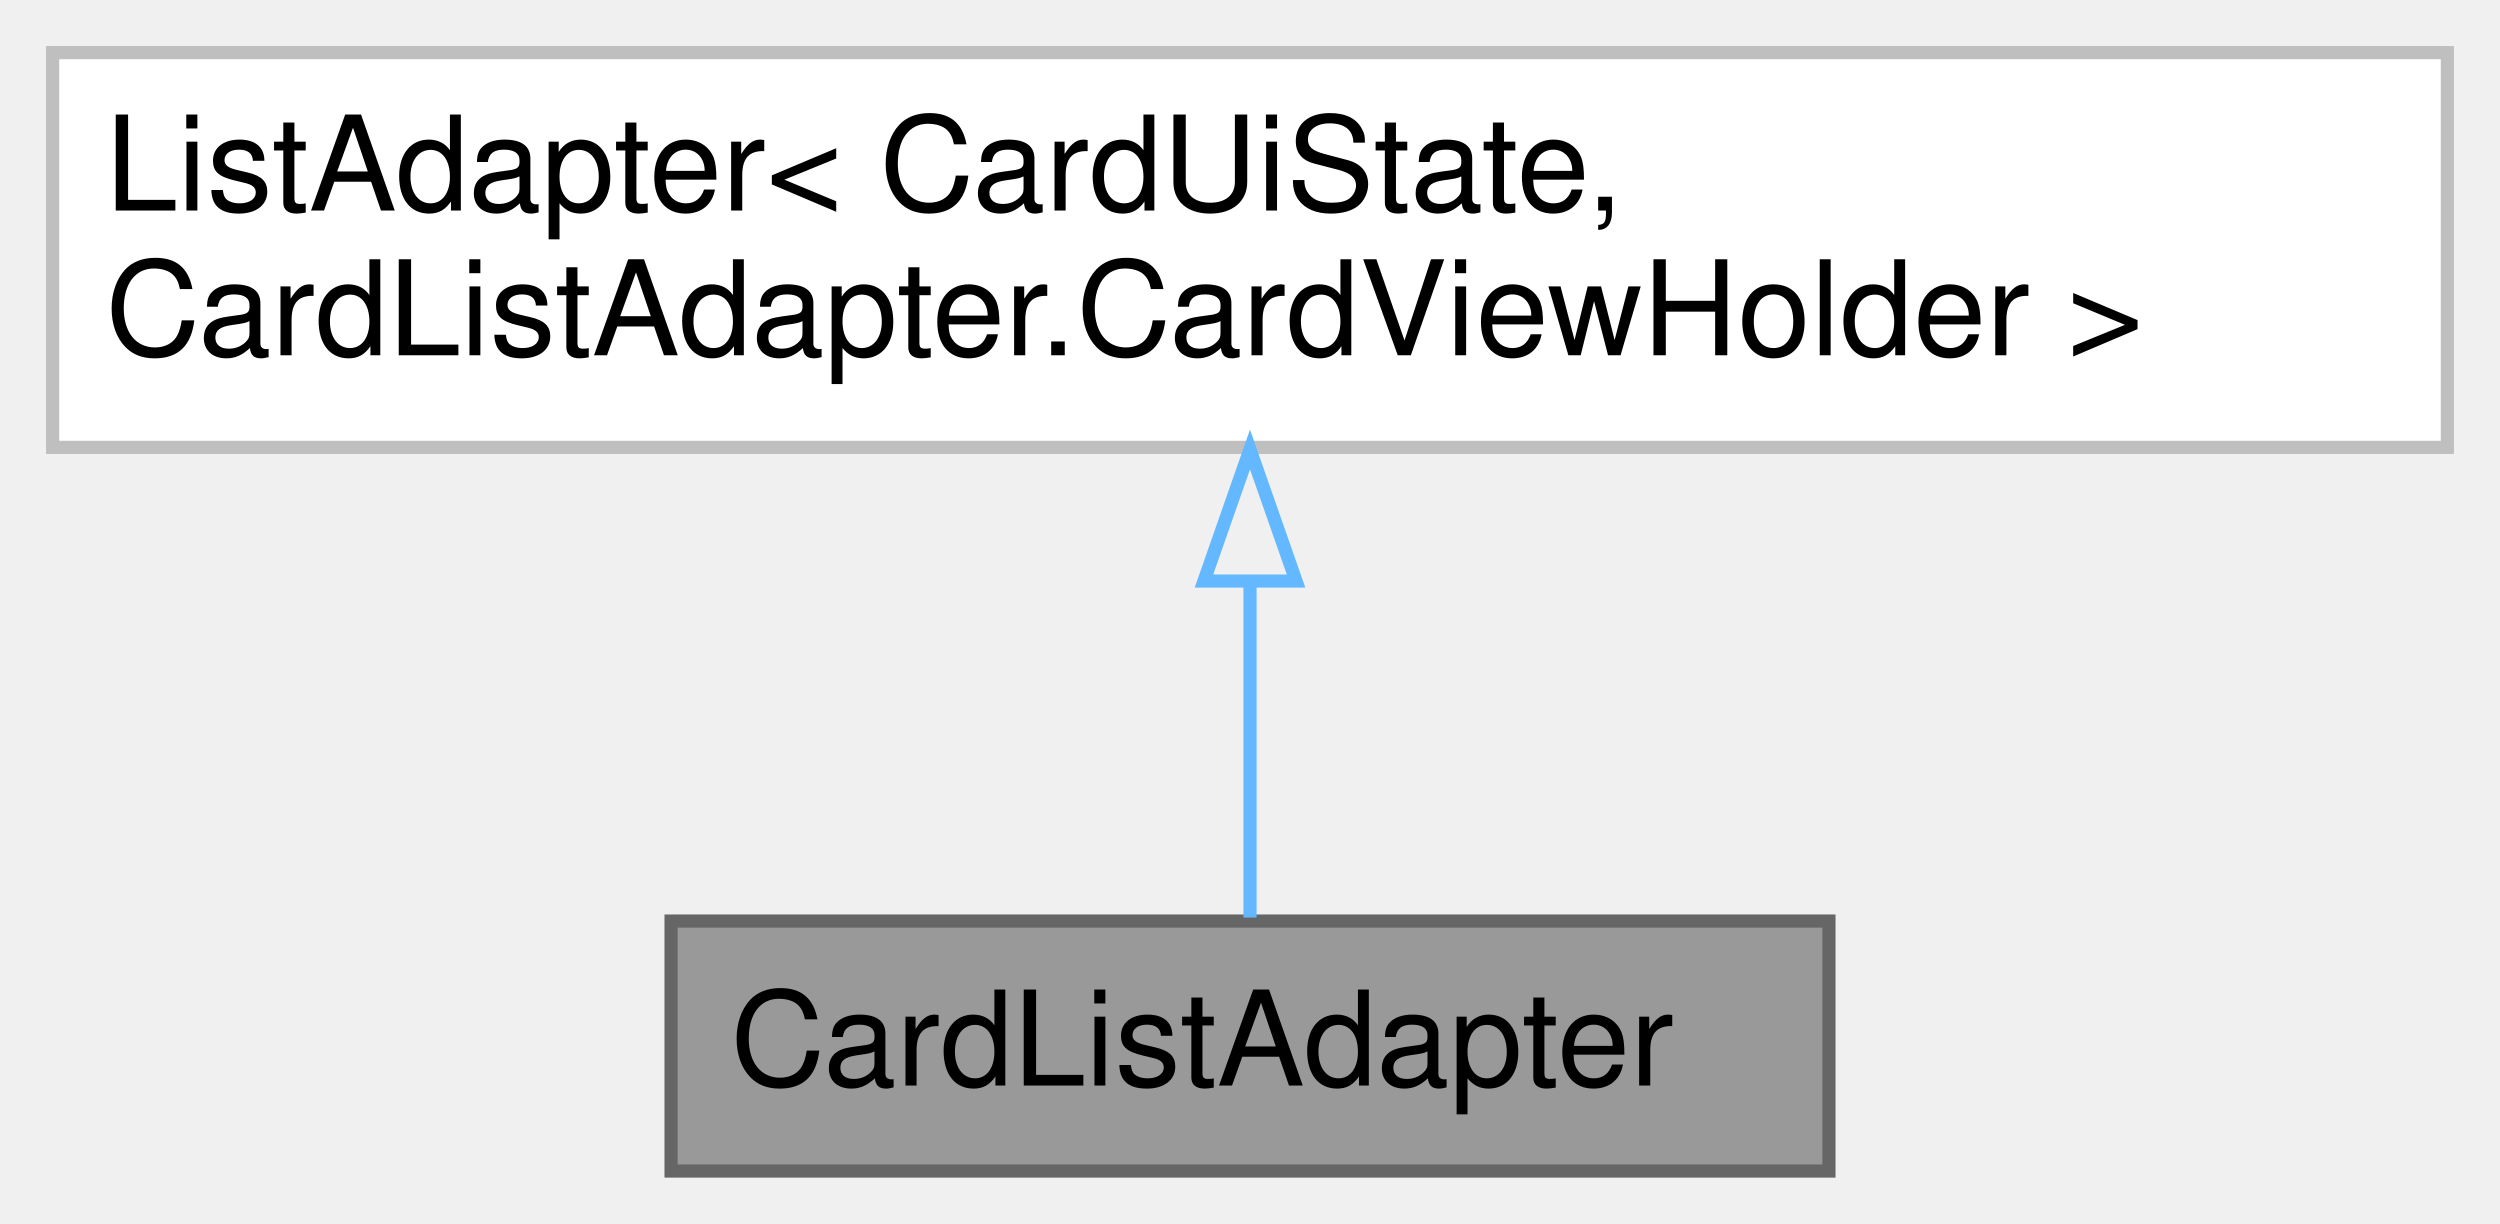
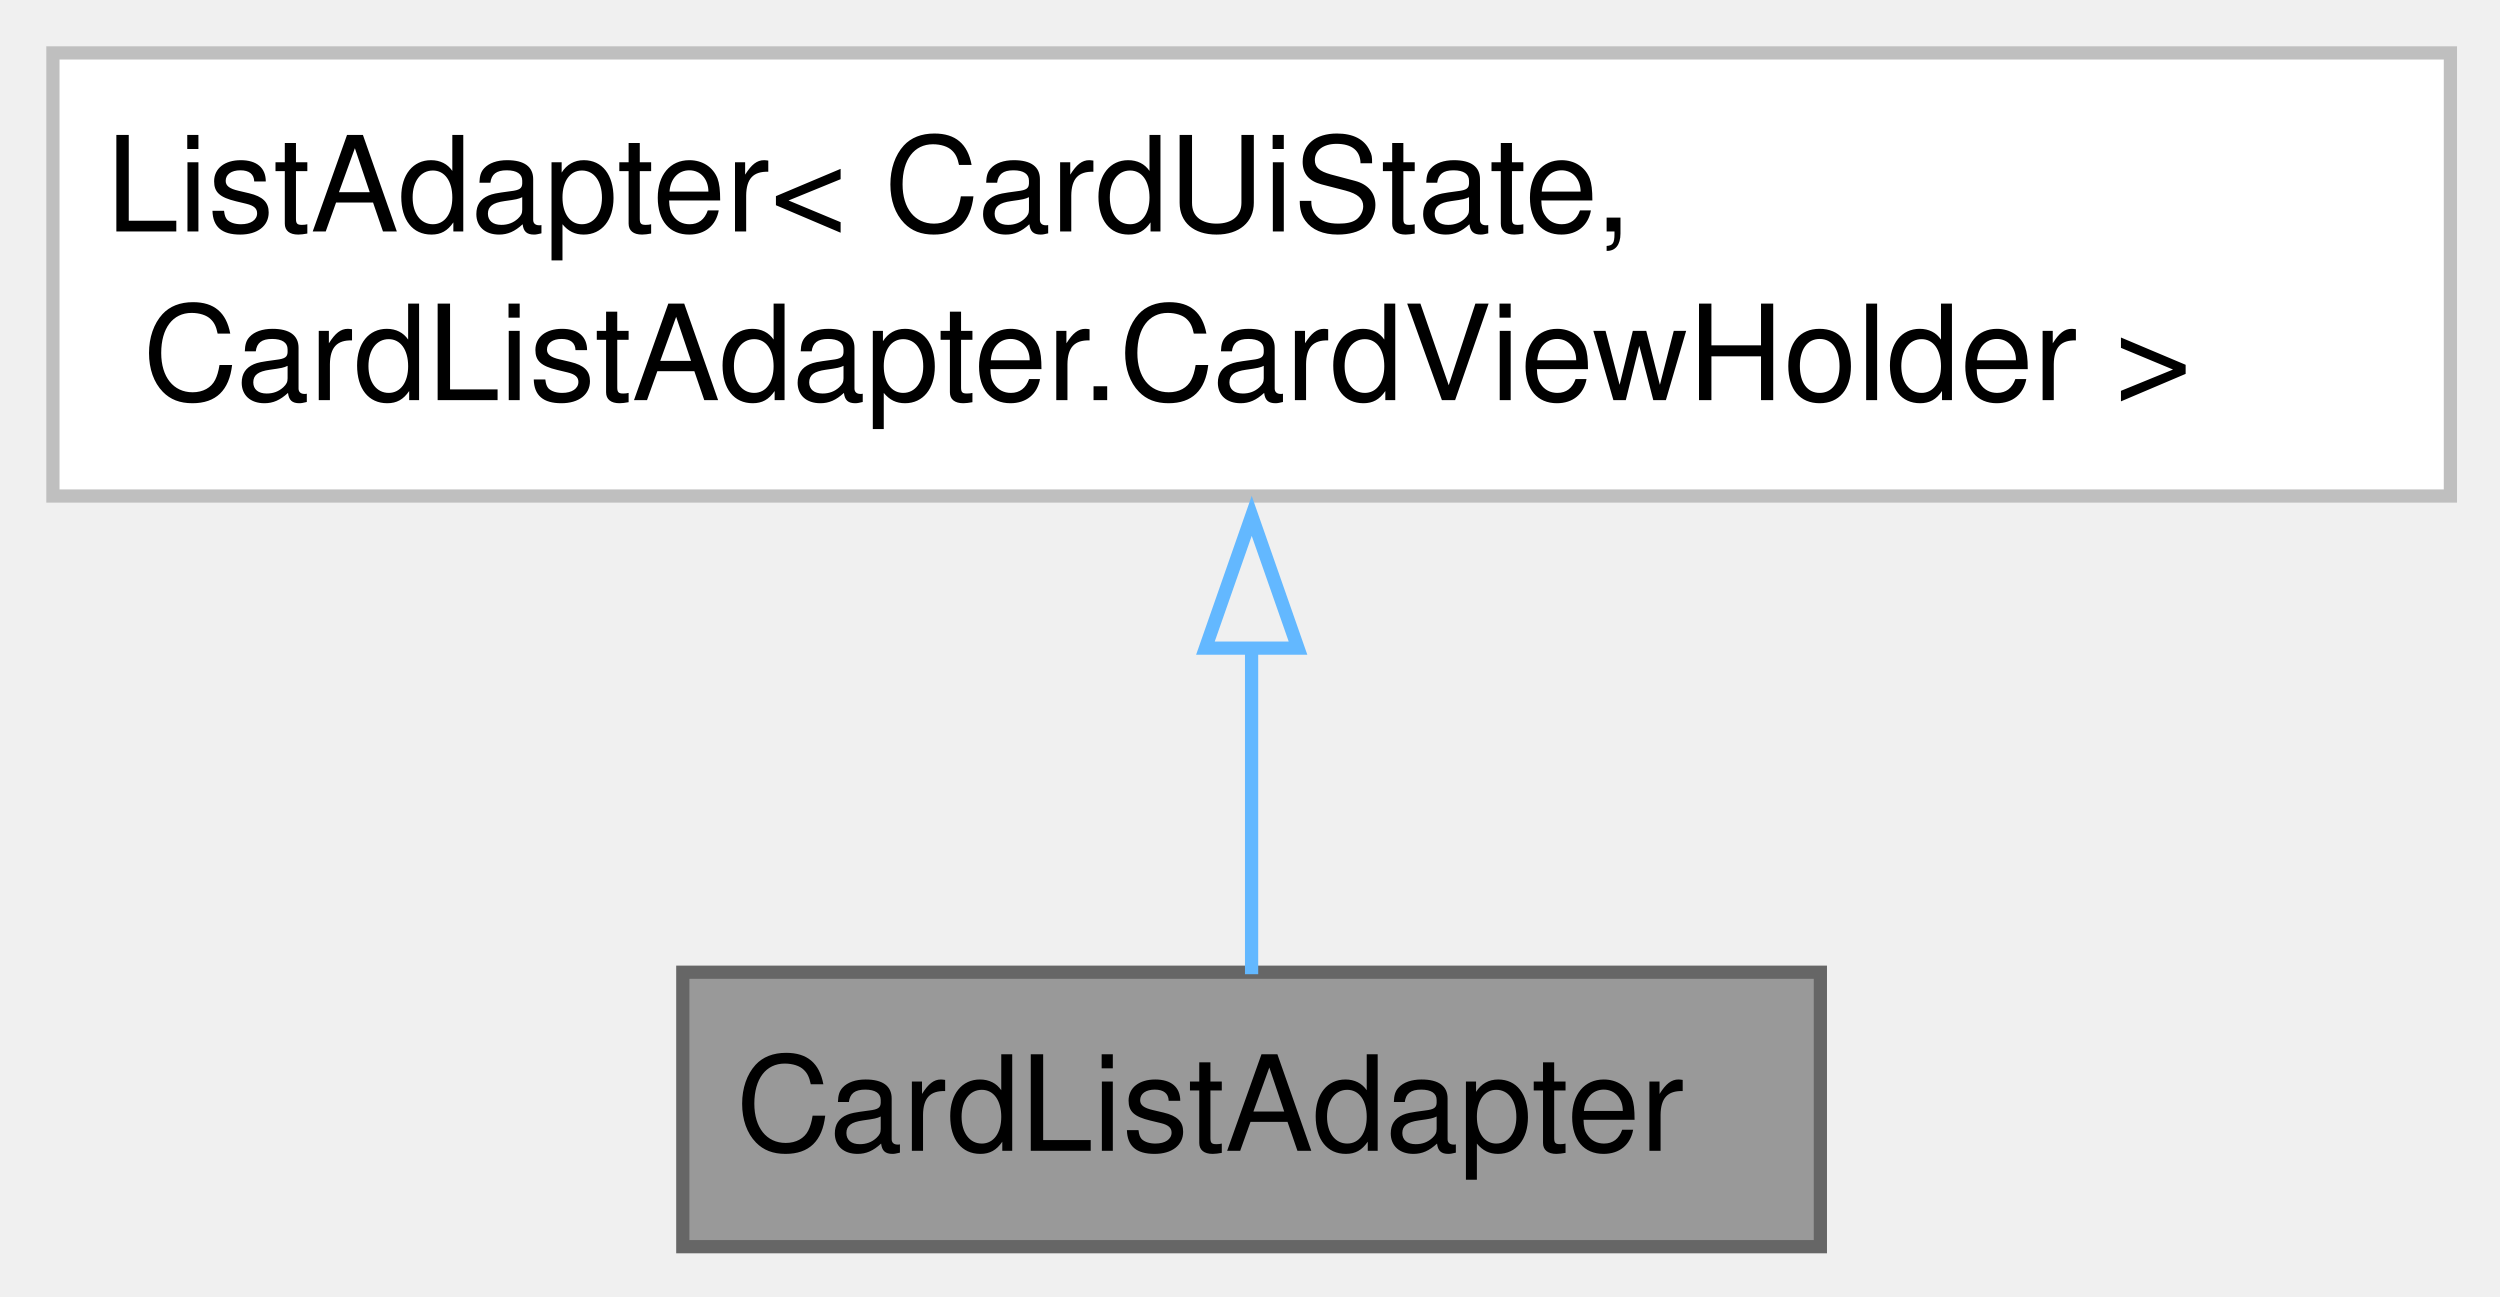
- <svg xmlns="http://www.w3.org/2000/svg" xmlns:xlink="http://www.w3.org/1999/xlink" width="190pt" height="93pt" viewBox="0.00 0.00 190.00 93.00">
-   <g id="graph0" class="graph" transform="scale(1 1) rotate(0) translate(4 89)">
+ <svg xmlns="http://www.w3.org/2000/svg" xmlns:xlink="http://www.w3.org/1999/xlink" width="189pt" height="98pt" viewBox="0.00 0.00 189.00 98.00">
+   <g id="graph0" class="graph" transform="scale(1 1) rotate(0) translate(4 94.25)">
    <g id="Node000001" class="node">
      <g id="a_Node000001">
        <a xlink:title="A ListAdapter used to provide CardListAdapter.CardViewHolder objects created from CardUiState objects...">
-           <polygon fill="#999999" stroke="transparent" points="135,-19 47,-19 47,0 135,0 135,-19" />
-           <text text-anchor="start" x="51.5" y="-6.5" font-family="Helvetica,sans-Serif" font-size="10.00">CardListAdapter</text>
-           <polygon fill="none" stroke="#666666" points="47,0 47,-19 135,-19 135,0 47,0" />
+           <polygon fill="#999999" stroke="none" points="133.62,-20.75 47.62,-20.75 47.62,0 133.62,0 133.62,-20.75" />
+           <text xml:space="preserve" text-anchor="start" x="51.62" y="-7.25" font-family="Helvetica,sans-Serif" font-size="10.00">CardListAdapter</text>
+           <polygon fill="none" stroke="#666666" points="47.62,0 47.62,-20.75 133.62,-20.75 133.62,0 47.62,0" />
        </a>
      </g>
    </g>
    <g id="Node000002" class="node">
      <g id="a_Node000002">
        <a xlink:title=" ">
-           <polygon fill="white" stroke="transparent" points="182,-85 0,-85 0,-55 182,-55 182,-85" />
-           <text text-anchor="start" x="4" y="-73" font-family="Helvetica,sans-Serif" font-size="10.00">ListAdapter&lt; CardUiState,</text>
-           <text text-anchor="start" x="4" y="-62" font-family="Helvetica,sans-Serif" font-size="10.00"> CardListAdapter.CardViewHolder &gt;</text>
-           <polygon fill="none" stroke="#bfbfbf" points="0,-55 0,-85 182,-85 182,-55 0,-55" />
+           <polygon fill="white" stroke="none" points="181.25,-90.25 0,-90.25 0,-56.75 181.25,-56.75 181.25,-90.25" />
+           <text xml:space="preserve" text-anchor="start" x="4" y="-76.75" font-family="Helvetica,sans-Serif" font-size="10.00">ListAdapter&lt; CardUiState,</text>
+           <text xml:space="preserve" text-anchor="start" x="4" y="-64" font-family="Helvetica,sans-Serif" font-size="10.00"> CardListAdapter.CardViewHolder &gt;</text>
+           <polygon fill="none" stroke="#bfbfbf" points="0,-56.75 0,-90.25 181.25,-90.25 181.25,-56.75 0,-56.75" />
        </a>
      </g>
    </g>
    <g id="edge1_Node000001_Node000002" class="edge">
      <g id="a_edge1_Node000001_Node000002">
        <a xlink:title=" ">
-           <path fill="none" stroke="#63b8ff" d="M91,-44.75C91,-35.72 91,-26.03 91,-19.27" />
-           <polygon fill="none" stroke="#63b8ff" points="87.5,-44.84 91,-54.84 94.5,-44.84 87.5,-44.84" />
+           <path fill="none" stroke="#63b8ff" d="M90.62,-45.52C90.62,-36.59 90.62,-27.25 90.62,-20.6" />
+           <polygon fill="none" stroke="#63b8ff" points="87.13,-45.25 90.63,-55.25 94.13,-45.25 87.13,-45.25" />
        </a>
      </g>
    </g>
  </g>
</svg>
